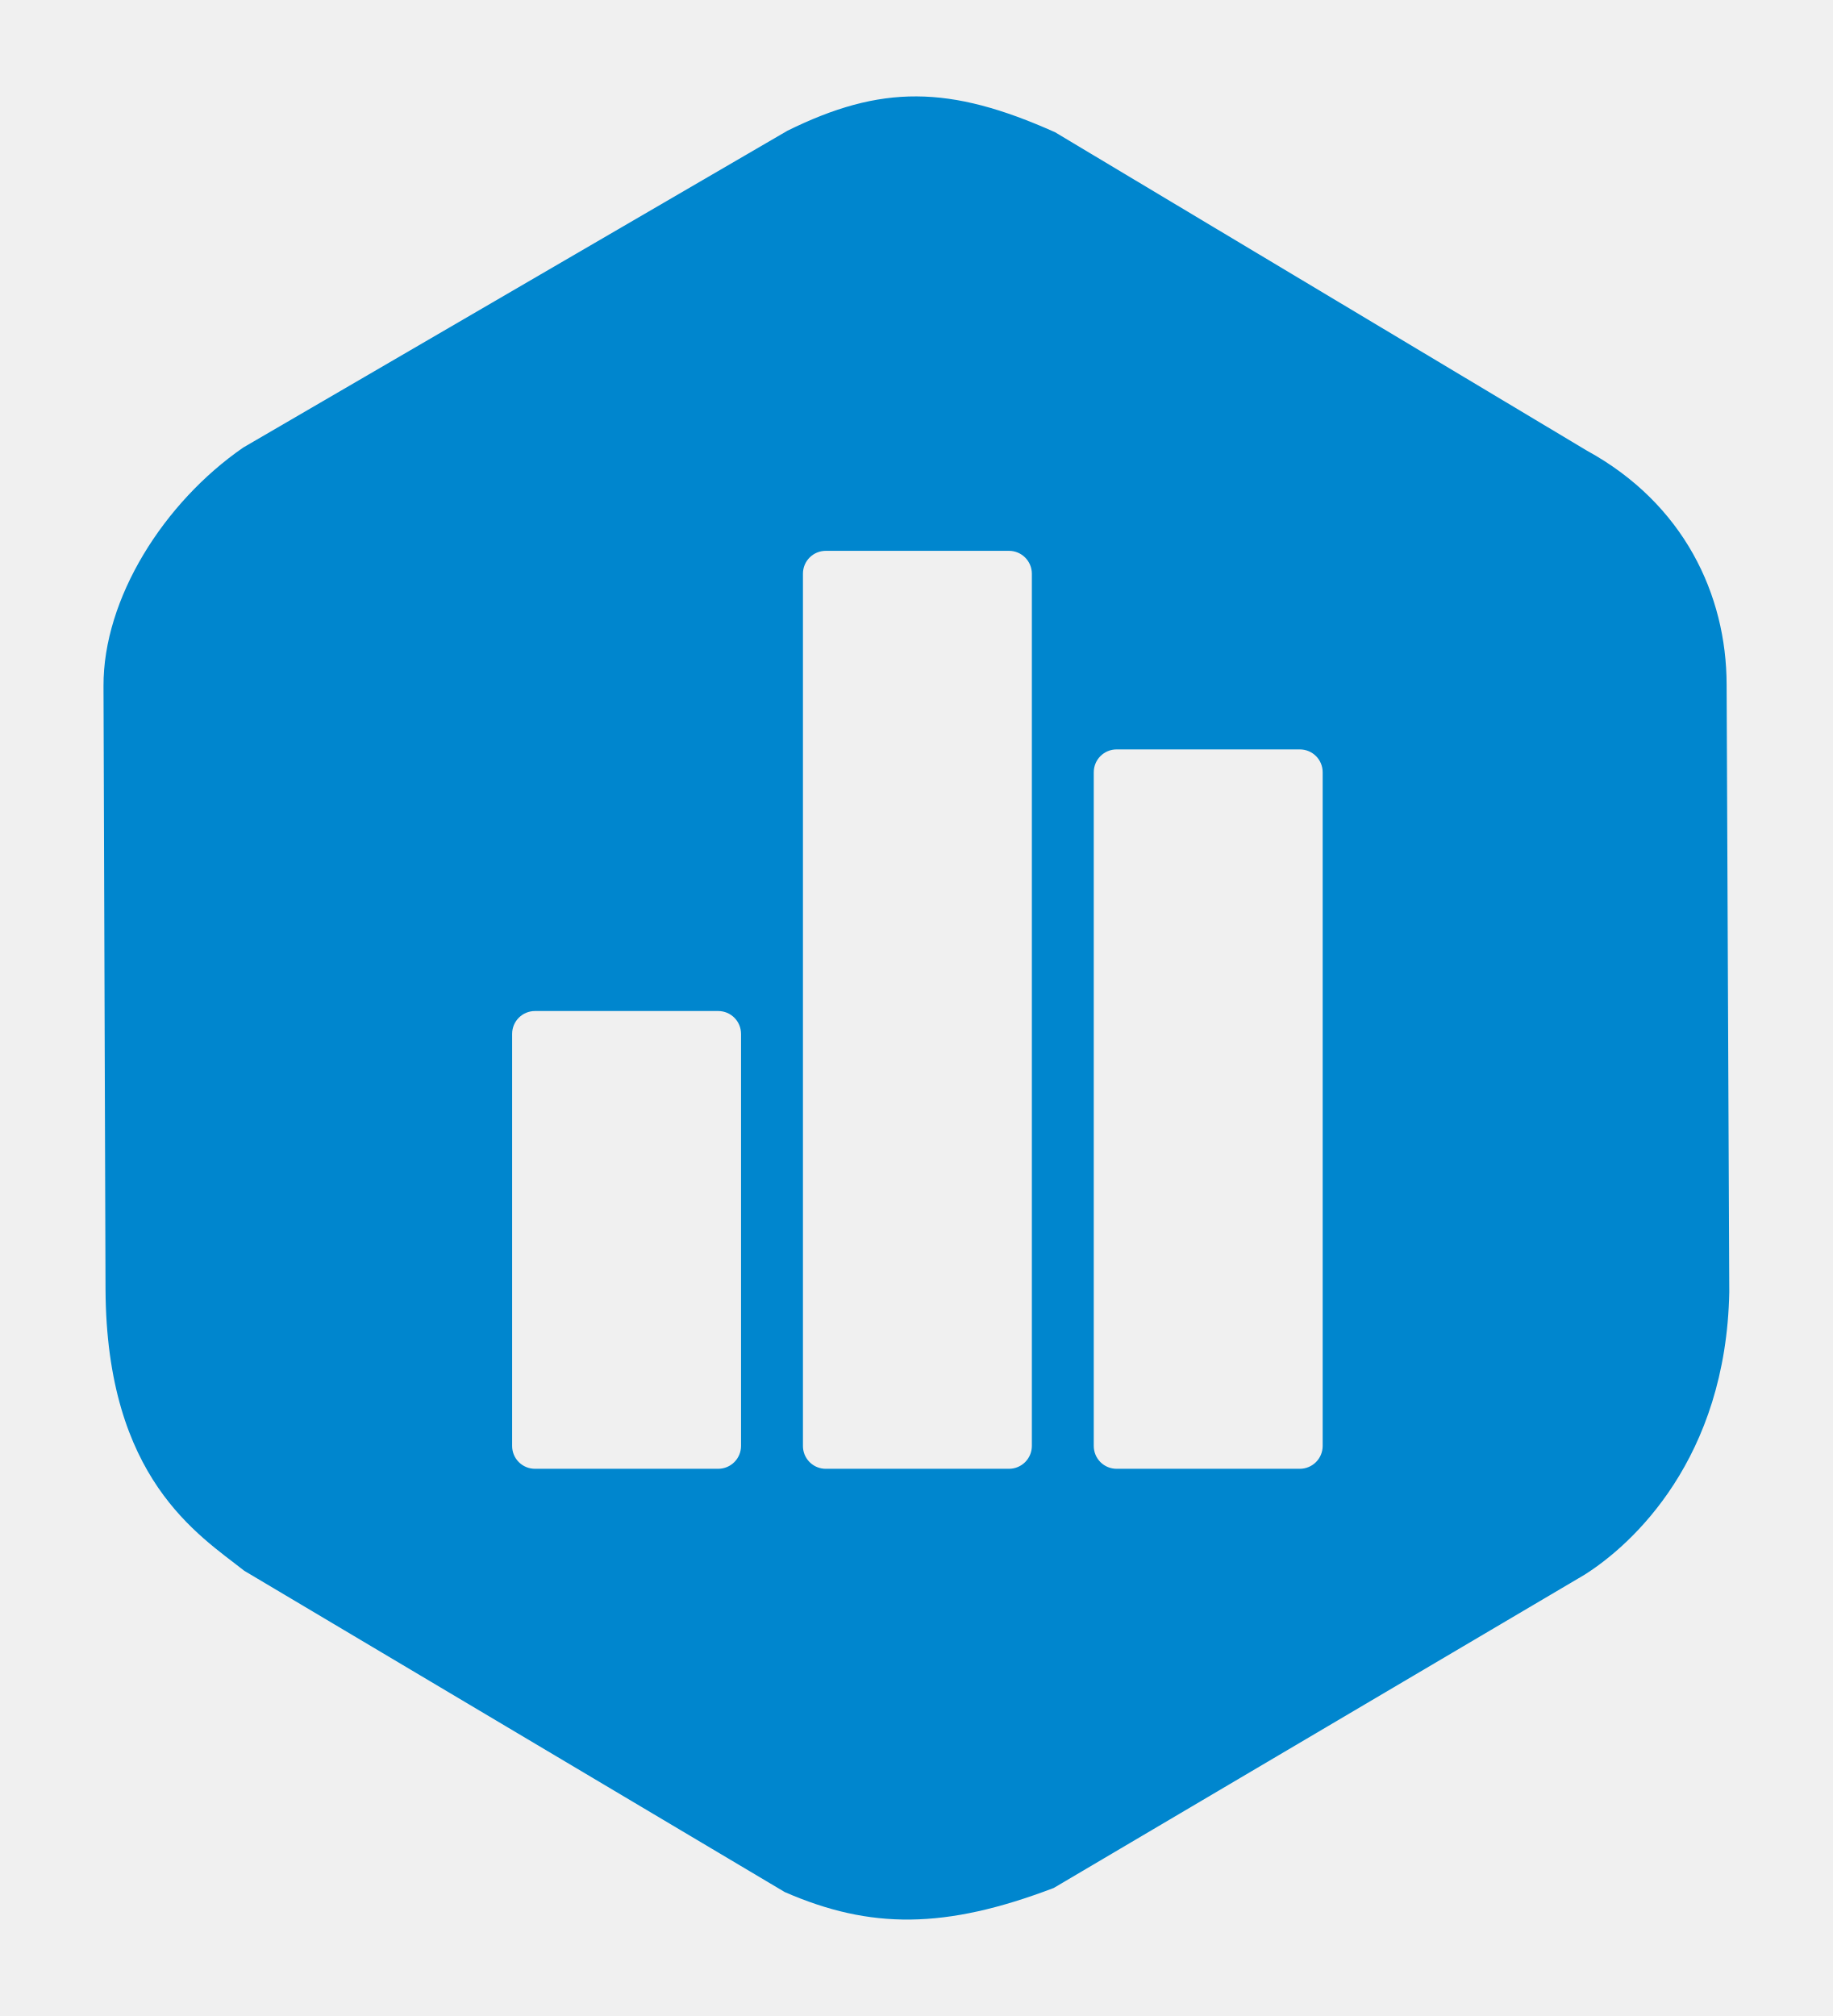
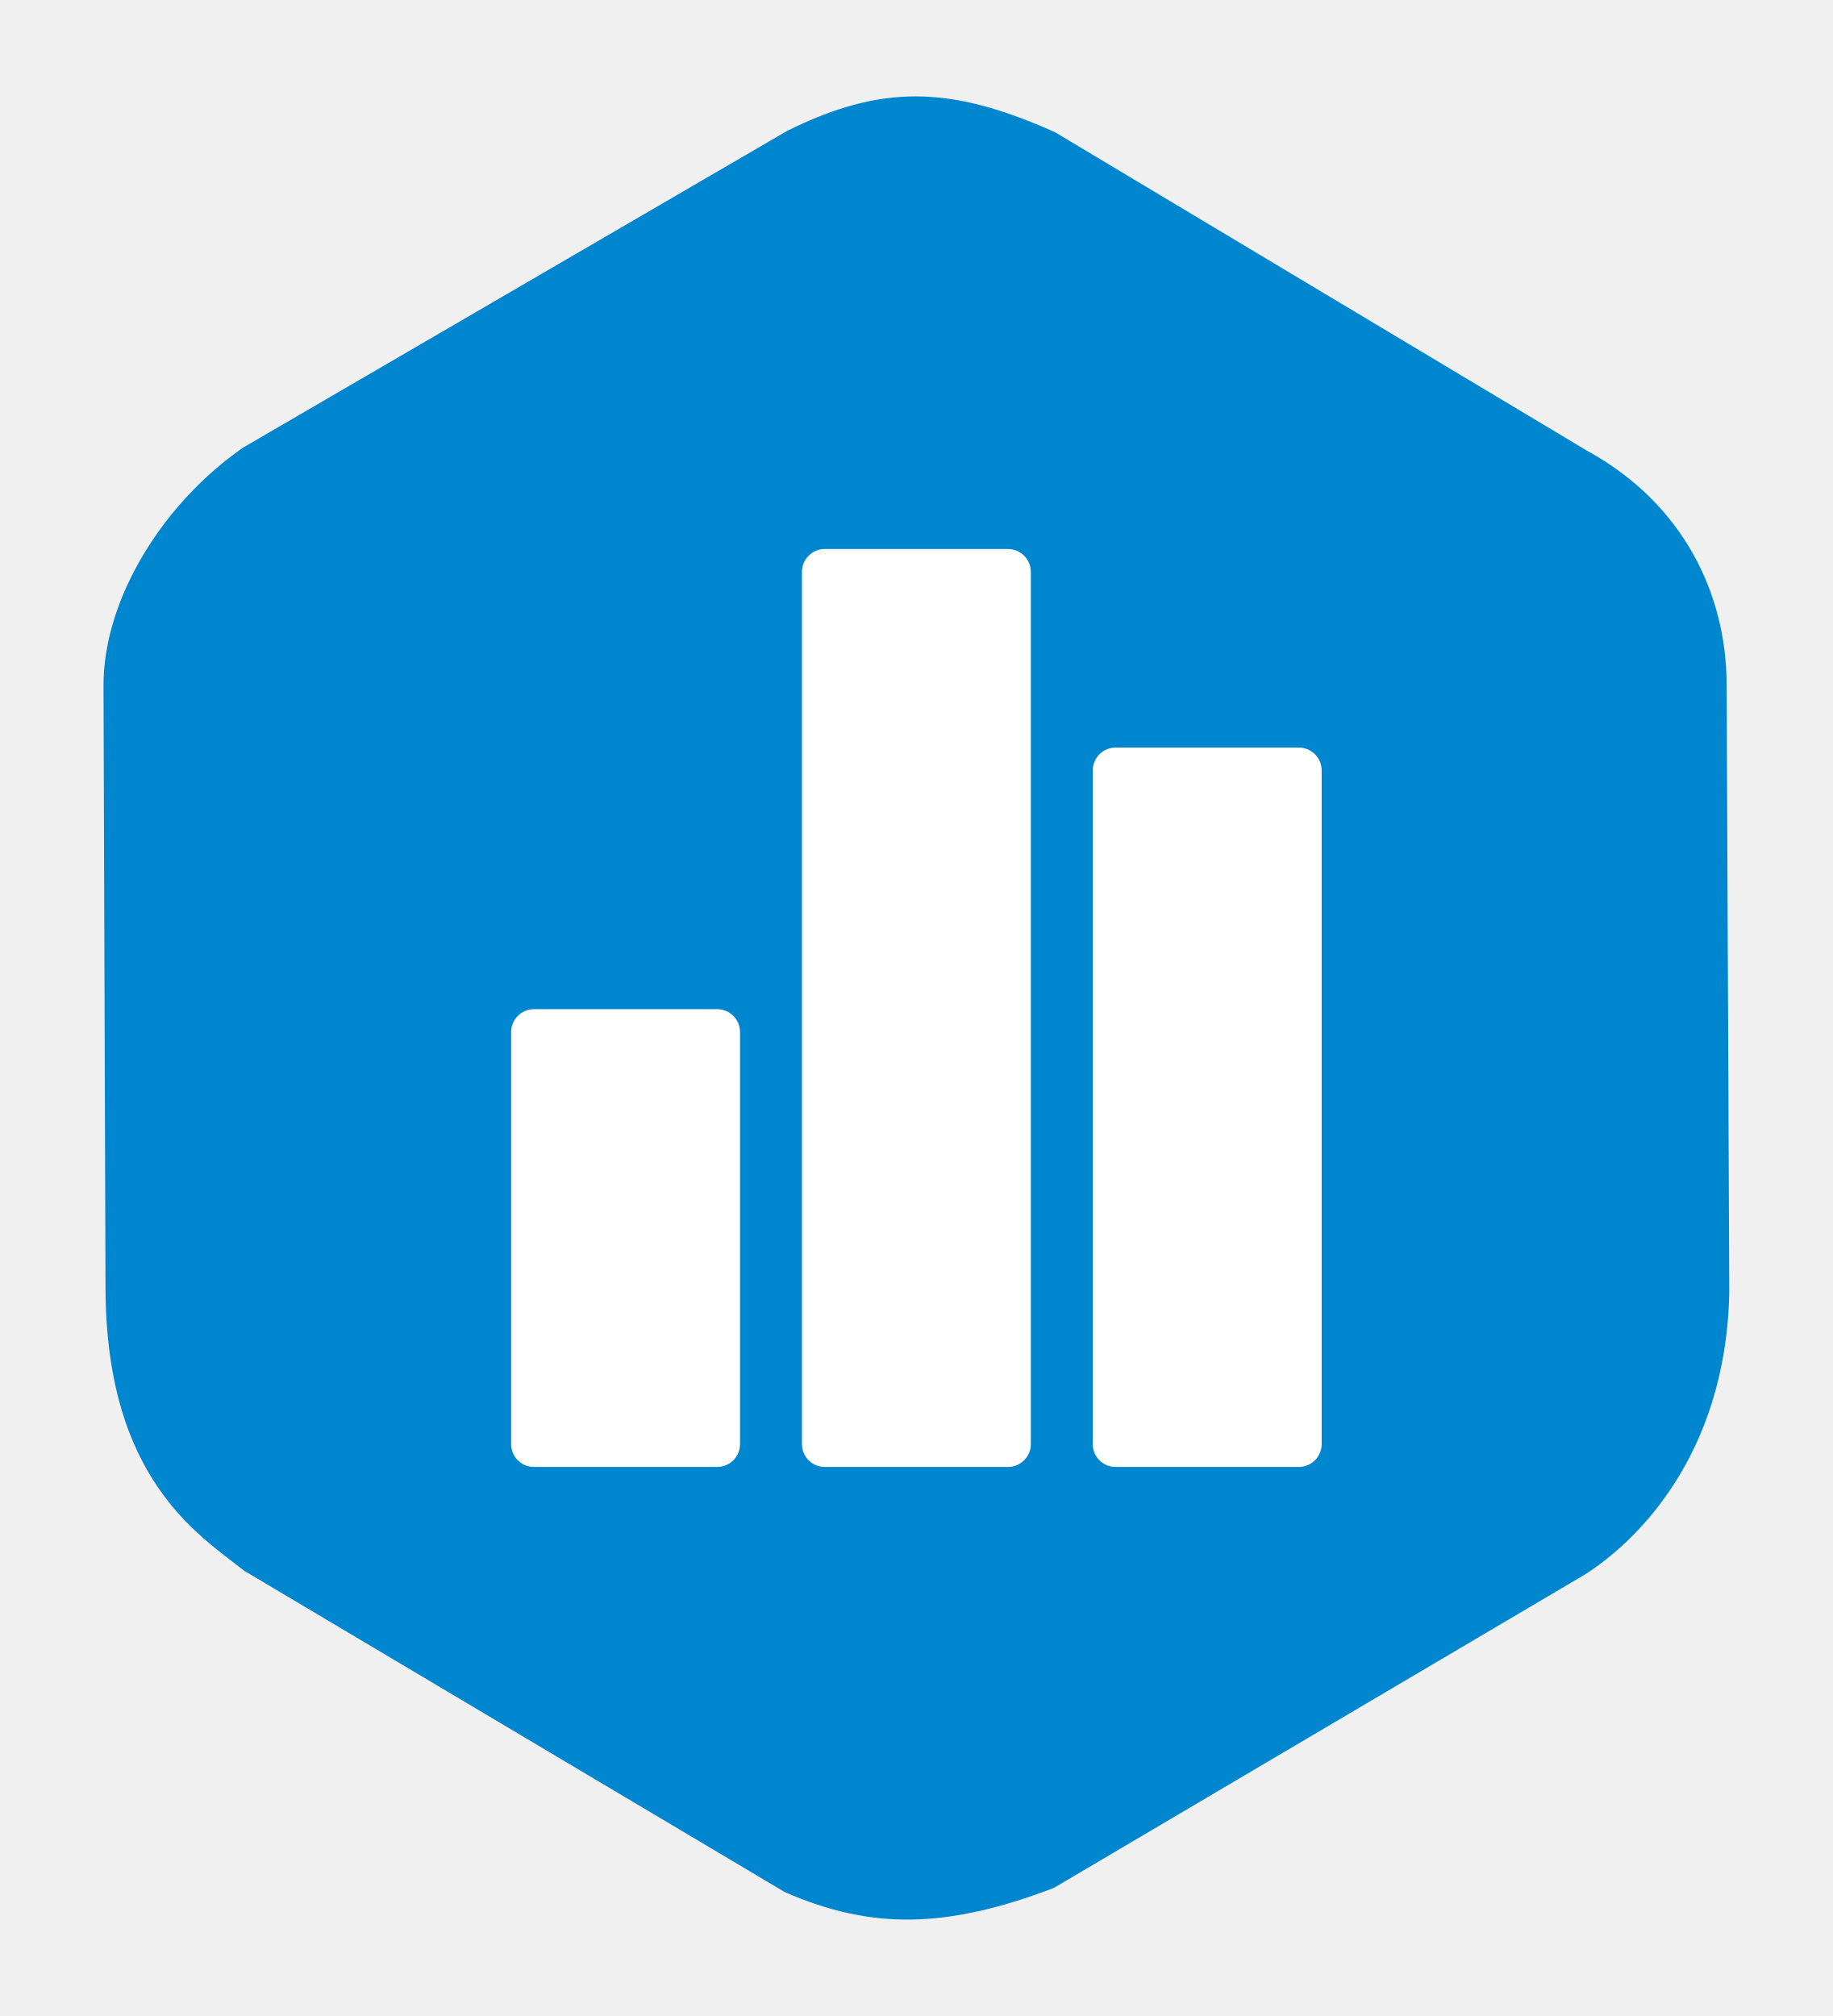
- <svg xmlns="http://www.w3.org/2000/svg" width="40mm" height="44mm" viewBox="0 0 40 44">
-   <path d="m60.568 76.413-11.866 6.908c-1.731 1.195-3.06 3.293-3.051 5.209l.044 13.167c.02 4.134 2.033 5.355 3.028 6.14l11.796 7.012c1.868.815 3.496.815 5.87-.089l11.584-6.836c1.053-.664 3.09-2.535 3.16-6.17l-.058-13.262c-.003-1.955-.933-3.943-3.05-5.103L66.418 76.44c-2.306-1.033-3.797-1.043-5.85-.028zm.848 9.163h3.996a.5.5 0 0 1 .5.5v19.035c0 .277-.223.5-.5.5h-3.996c-.017 0-.033 0-.049-.002a.498.498 0 0 1-.451-.498V86.076c0-.277.223-.5.5-.5zm6.347 4.334h3.996c.277 0 .5.222.5.5v14.701c0 .277-.223.5-.5.5h-3.996a.498.498 0 0 1-.5-.5V90.41c0-.277.223-.5.5-.5zm-12.694 5.71h3.996c.277 0 .5.222.5.5v8.991c0 .277-.223.5-.5.5h-3.996a.498.498 0 0 1-.5-.5V96.12c0-.277.223-.5.5-.5z" style="display:inline;fill:#0086ce;fill-opacity:1;stroke-width:.265" transform="translate(-43.392 -73.554)" />
+ <svg xmlns="http://www.w3.org/2000/svg" width="40mm" height="44mm" viewBox="0 0 40 44" version="1.1" id="svg4">
+   <defs id="defs8" />
+   <path d="M 17.176,2.859 5.31,9.767 c -1.731,1.195 -3.06,3.293 -3.051,5.209 l 0.044,13.167 c 0.02,4.134 2.033,5.355 3.028,6.14 l 11.796,7.012 c 1.868,0.815 3.496,0.815 5.87,-0.089 l 11.584,-6.836 c 1.053,-0.664 3.09,-2.535 3.16,-6.17 l -0.058,-13.262 c -0.003,-1.955 -0.933,-3.943 -3.05,-5.103 l -11.607,-6.949 c -2.306,-1.033 -3.797,-1.043 -5.85,-0.028 z" style="display:inline;fill:#0086ce;fill-opacity:1;stroke-width:0.265" id="path2" />
+   <path id="path817" style="display:inline;fill:#ffffff;fill-opacity:1;stroke-width:0.265" d="m 18.002,11.982 h 3.996 c 0.276,0 0.5,0.224 0.5,0.5 v 19.035 c 0,0.277 -0.223,0.5 -0.5,0.5 h -3.996 c -0.017,0 -0.033,0 -0.049,-0.002 -0.257,-0.024 -0.452,-0.24 -0.451,-0.498 V 12.482 c 0,-0.277 0.223,-0.5 0.5,-0.5 z m 6.347,4.334 h 3.996 c 0.277,0 0.5,0.222 0.5,0.5 v 14.701 c 0,0.277 -0.223,0.5 -0.5,0.5 h -3.996 c -0.277,0.001 -0.501,-0.223 -0.5,-0.5 v -14.701 c 0,-0.277 0.223,-0.5 0.5,-0.5 z m -12.694,5.71 h 3.996 c 0.277,0 0.5,0.222 0.5,0.5 v 8.991 c 0,0.277 -0.223,0.5 -0.5,0.5 h -3.996 c -0.277,0.001 -0.501,-0.223 -0.5,-0.5 v -8.991 c 0,-0.277 0.223,-0.5 0.5,-0.5 z" />
</svg>
